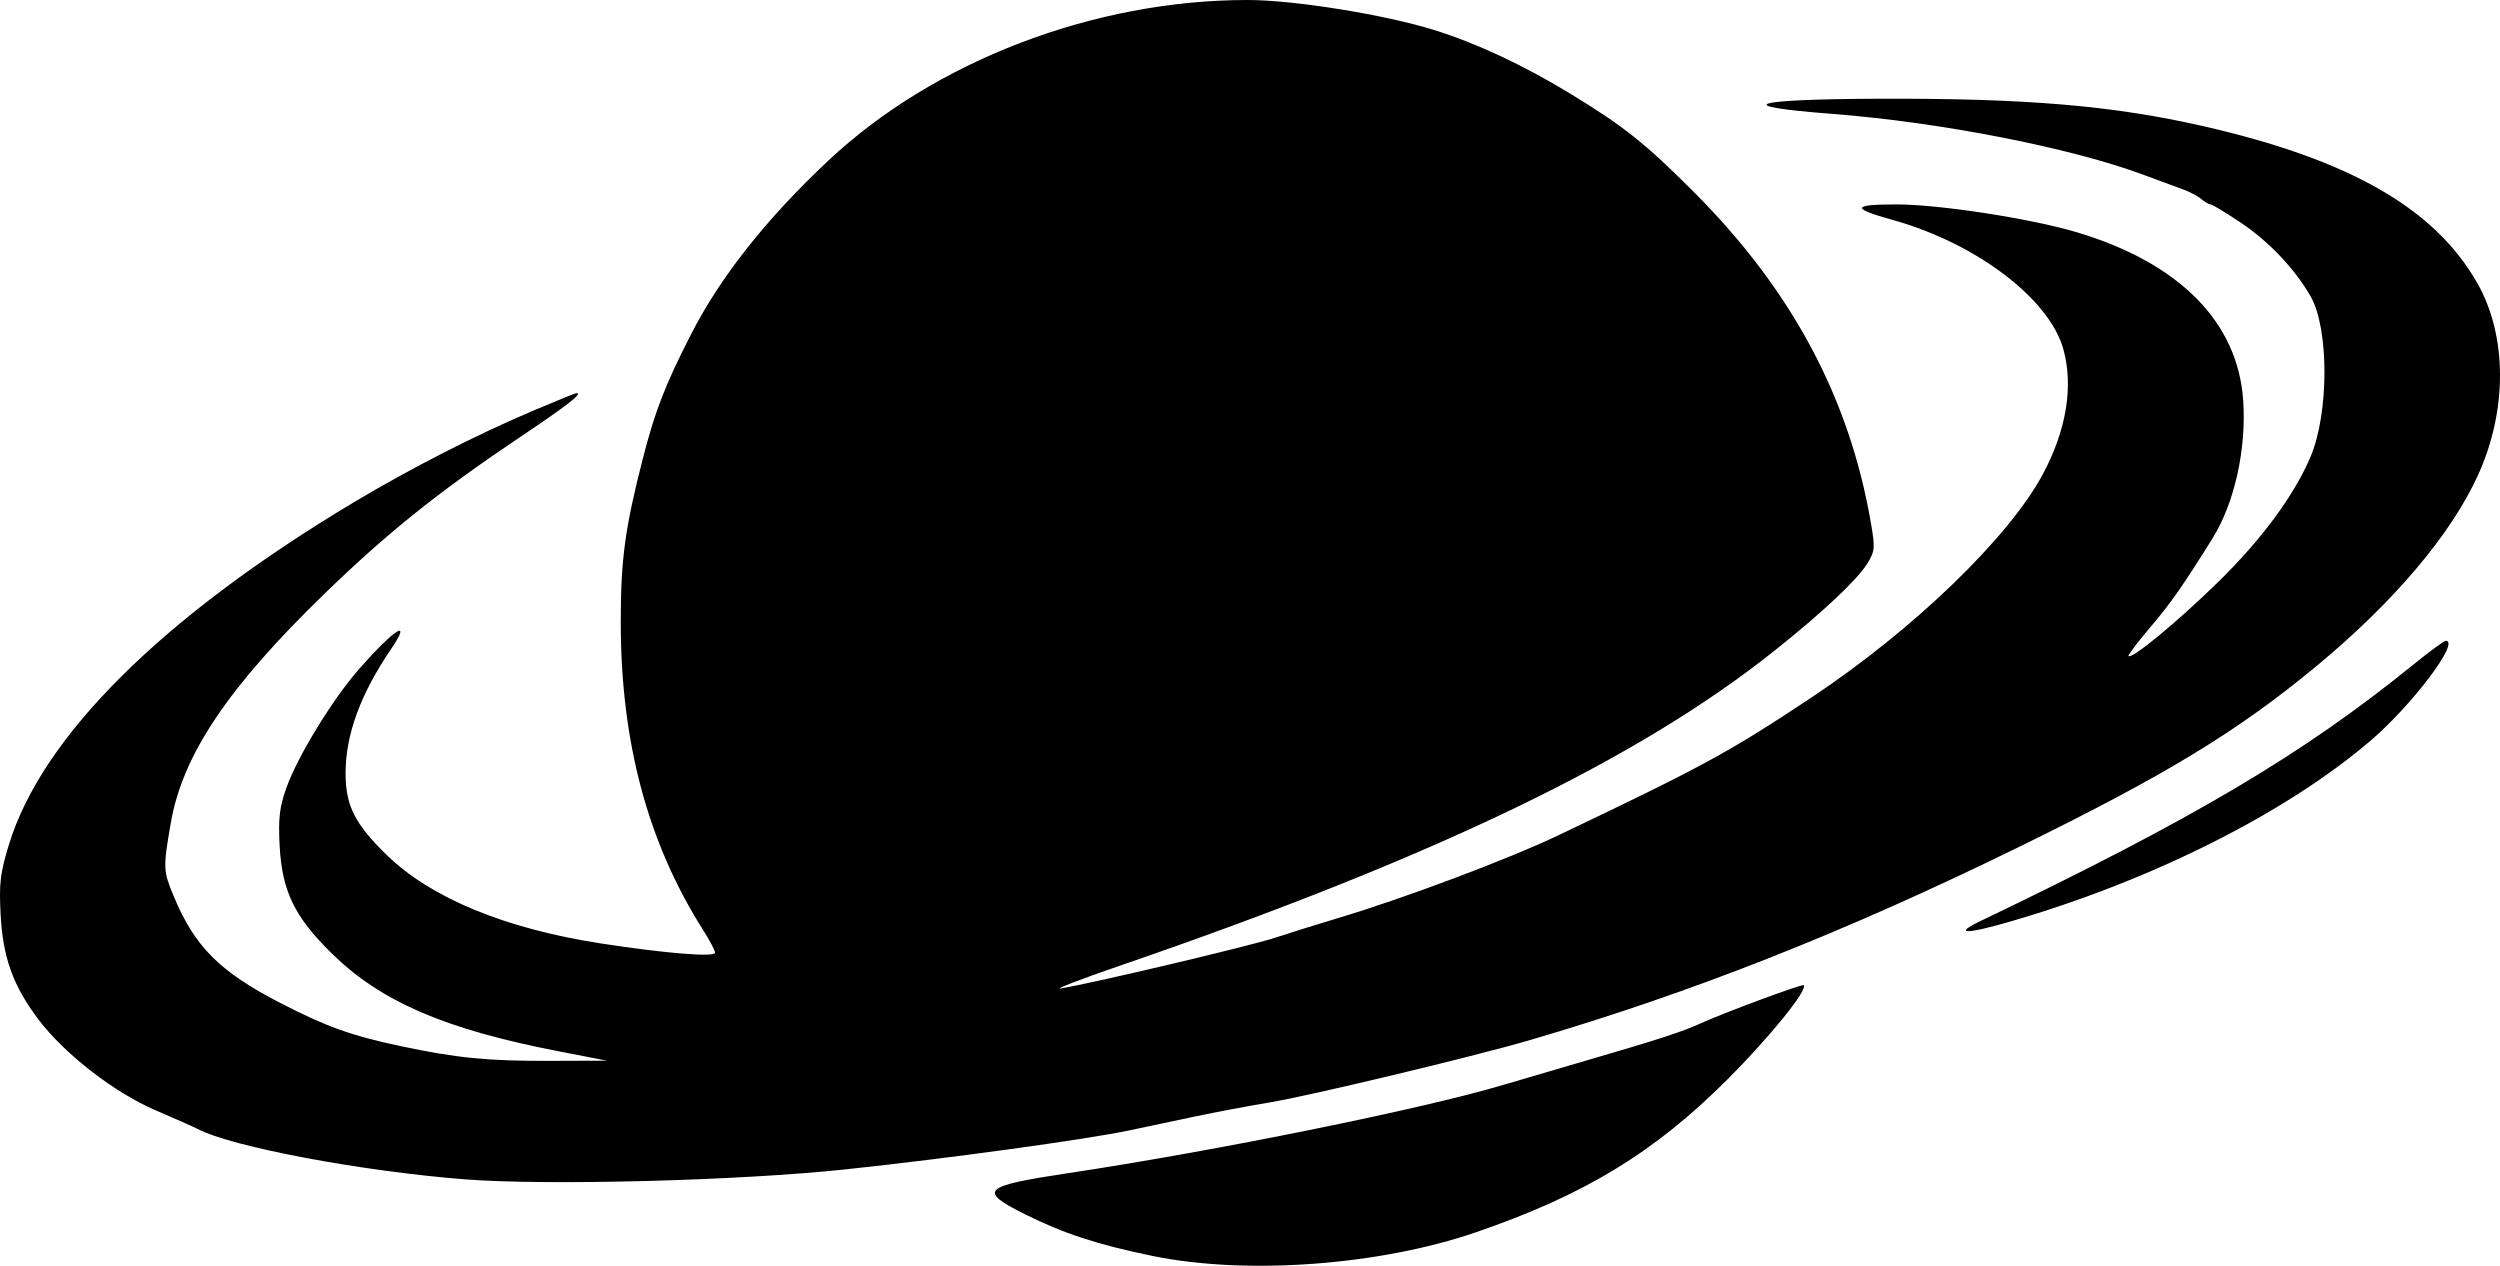
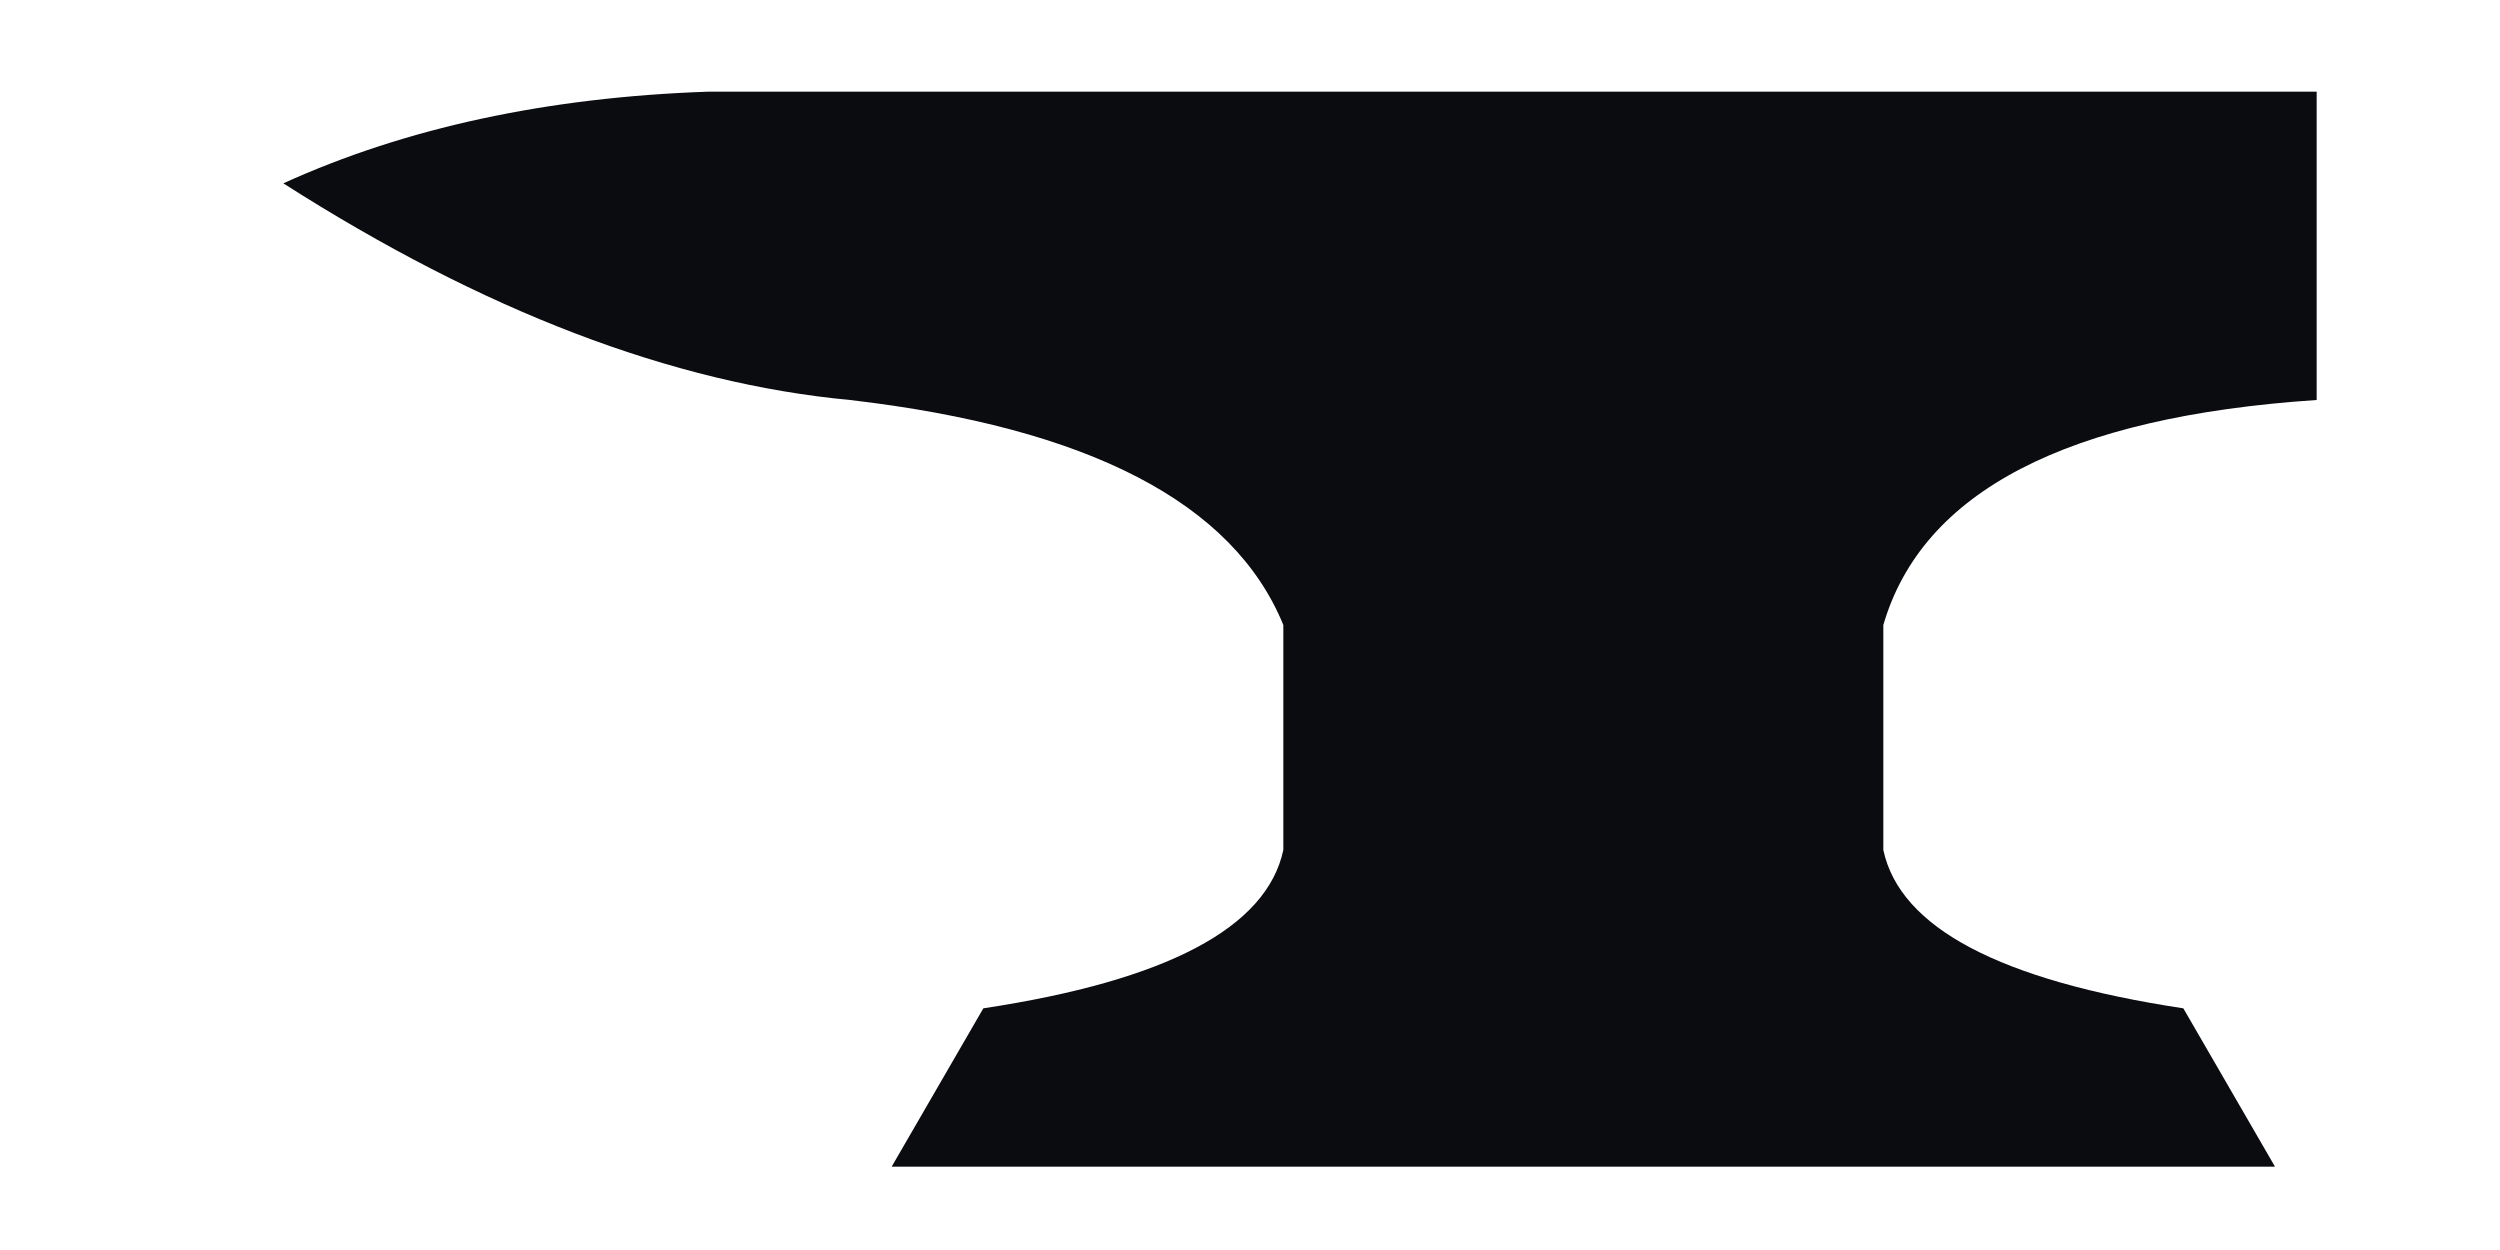
- <svg xmlns="http://www.w3.org/2000/svg" version="1.1" id="svg1" width="635.956" height="321.989" viewBox="0 0 635.956 321.989">
-   <defs id="defs1" />
-   <g id="g1" transform="translate(-2.091453,-1)">
-     <path style="fill:#000000" d="m 295.278,320.489 c -14.034,-2.886 -22.624,-5.696 -32.528,-10.642 -11.957,-5.971 -10.745,-7.139 10.75,-10.369 37.802,-5.68 90.387,-16.34 111,-22.5 3.3,-0.986 13.2,-3.893 22,-6.459 17.544,-5.117 23.458,-7.04 28,-9.108 6.139,-2.795 26.015,-10.164 26.416,-9.795 1.17,1.078 -8.683,13.261 -19.361,23.94 -18.644,18.645 -36.42,29.447 -64.055,38.927 -24.606,8.441 -58.382,10.908 -82.222,6.006 z M 120.5,301.014 C 94.178,298.974 61.04,292.744 52.409,288.213 51.359,287.662 46.587,285.541 41.804,283.5 31.229,278.988 18.541,269.166 11.863,260.323 5.379,251.739 2.8,244.529 2.237,233.418 1.844,225.667 2.154,223.099 4.355,215.884 12.759,188.332 43.462,157.855 92.134,128.752 106.651,120.073 123.367,111.542 137.898,105.397 143.616,102.979 148.491,101 148.731,101 c 1.716,0 -2.099,2.969 -14.6,11.363 -20.563,13.807 -33.571,24.231 -49.44,39.62 -24.669,23.922 -36.178,41.085 -39.161,58.398 -1.973,11.453 -1.947,12.09 0.758,18.619 5.288,12.762 11.685,19.175 27.02,27.087 11.81,6.093 18.154,8.373 30.691,11.028 14.347,3.038 22.091,3.802 38,3.75 l 14.5,-0.048 -12.202,-2.365 C 115.223,262.817 98.991,255.816 86.45,243.5 76.97,234.191 73.798,227.597 73.218,216 c -0.343,-6.845 -0.017,-9.657 1.671,-14.444 2.856,-8.098 11.786,-22.69 18.668,-30.505 8.965,-10.181 13.462,-12.958 8.025,-4.956 C 93.766,177.596 90,187.881 90,197.721 c 0,8.243 2.383,12.943 10.596,20.894 11.239,10.882 30.079,18.634 54.404,22.388 16.424,2.534 29,3.547 29,2.336 0,-0.521 -1.364,-3.098 -3.03,-5.726 -14.113,-22.253 -20.969,-47.869 -20.969,-78.343 -2.1e-4,-15.912 1.069,-23.863 5.581,-41.479 3.125,-12.203 5.672,-18.782 12.277,-31.716 7.453,-14.593 19.119,-29.361 34.903,-44.183 C 239.742,16.557 280.331,1 319.451,1 331.301,1 354.39,4.719 367,8.659 c 10.619,3.318 22.446,8.835 34.132,15.921 13.912,8.436 19.423,12.81 31.921,25.339 24.912,24.973 39.568,52.43 44.998,84.304 1.061,6.23 0.989,6.977 -0.988,10.175 -2.564,4.148 -11.168,12.23 -23.485,22.06 C 418.776,194.231 367.069,219.122 287,246.645 c -10.175,3.498 -16.925,6.101 -15,5.784 8.211,-1.348 48.084,-10.786 54.5,-12.9 3.85,-1.268 11.05,-3.517 16,-4.996 16.767,-5.012 43.242,-14.96 56,-21.042 37.059,-17.668 43.269,-21.045 64.132,-34.883 26.157,-17.349 50.571,-40.904 59.192,-57.108 5.949,-11.183 7.752,-22.286 5.144,-31.676 C 523.396,76.965 504.754,62.847 483.561,56.953 472.881,53.982 473.133,53 484.575,53 c 10.864,0 34.221,3.612 45.838,7.088 26.091,7.808 40.957,22.841 42.311,42.79 0.841,12.39 -2.223,26.124 -7.835,35.122 -7.478,11.989 -10.636,16.499 -15.778,22.533 -3.265,3.832 -5.763,7.143 -5.551,7.358 0.846,0.855 12.525,-8.797 22.756,-18.807 11.098,-10.858 19.373,-22.068 23.535,-31.884 4.709,-11.106 4.726,-32.591 0.032,-40.787 C 585.876,69.416 579.315,62.478 572.18,57.69 568.335,55.111 564.844,53 564.423,53 c -0.421,0 -1.476,-0.611 -2.345,-1.358 -0.868,-0.747 -2.929,-1.84 -4.579,-2.429 -1.65,-0.589 -6.15,-2.251 -10,-3.692 C 529.062,38.615 495.681,32.077 468.029,29.955 441.912,27.952 447.271,26.232 480,26.115 c 37.434,-0.134 59.52,1.731 82.5,6.966 37.265,8.49 58.94,20.891 69.768,39.918 7.648,13.438 7.709,32.396 0.159,48.928 -6.876,15.056 -21.333,32.153 -40.907,48.379 -20.142,16.697 -38.175,27.678 -75.52,45.989 -44.494,21.816 -83.666,37.286 -125,49.368 -14.154,4.137 -55.879,14.119 -66,15.79 -5.225,0.862 -13.775,2.474 -19,3.581 -5.225,1.107 -12.65,2.679 -16.5,3.493 -11.088,2.343 -45.821,7.118 -72.344,9.944 -26.902,2.867 -75.86,4.155 -96.656,2.543 z M 506,235.242 c 54.132,-25.948 81.878,-42.376 109.769,-64.992 4.239,-3.438 8.05,-6.25 8.469,-6.25 3.82,0 -8.503,16.354 -19.216,25.5 -21.563,18.41 -55.695,35.529 -91.582,45.933 -11.446,3.318 -14.593,3.237 -7.44,-0.191 z" id="path1" />
-   </g>
+ <svg xmlns="http://www.w3.org/2000/svg" width="600" height="300" viewBox="0 0 600 300">
+   <path fill="#0a0c10" d="M170.0 22.0 L556.0 22.0 L556.0 96.0 Q466.0 102.0 452.0 150.0 L452.0 204.0 Q458.0 232.0 524.0 242.0 L546.0 280.0 L214.0 280.0 L236.0 242.0 Q302.0 232.0 308.0 204.0 L308.0 150.0 Q290.0 106.0 204.0 96.0 Q140.0 90.0 68.0 44.0 Q112.0 24.0 170.0 22.0 Z" />
</svg>
